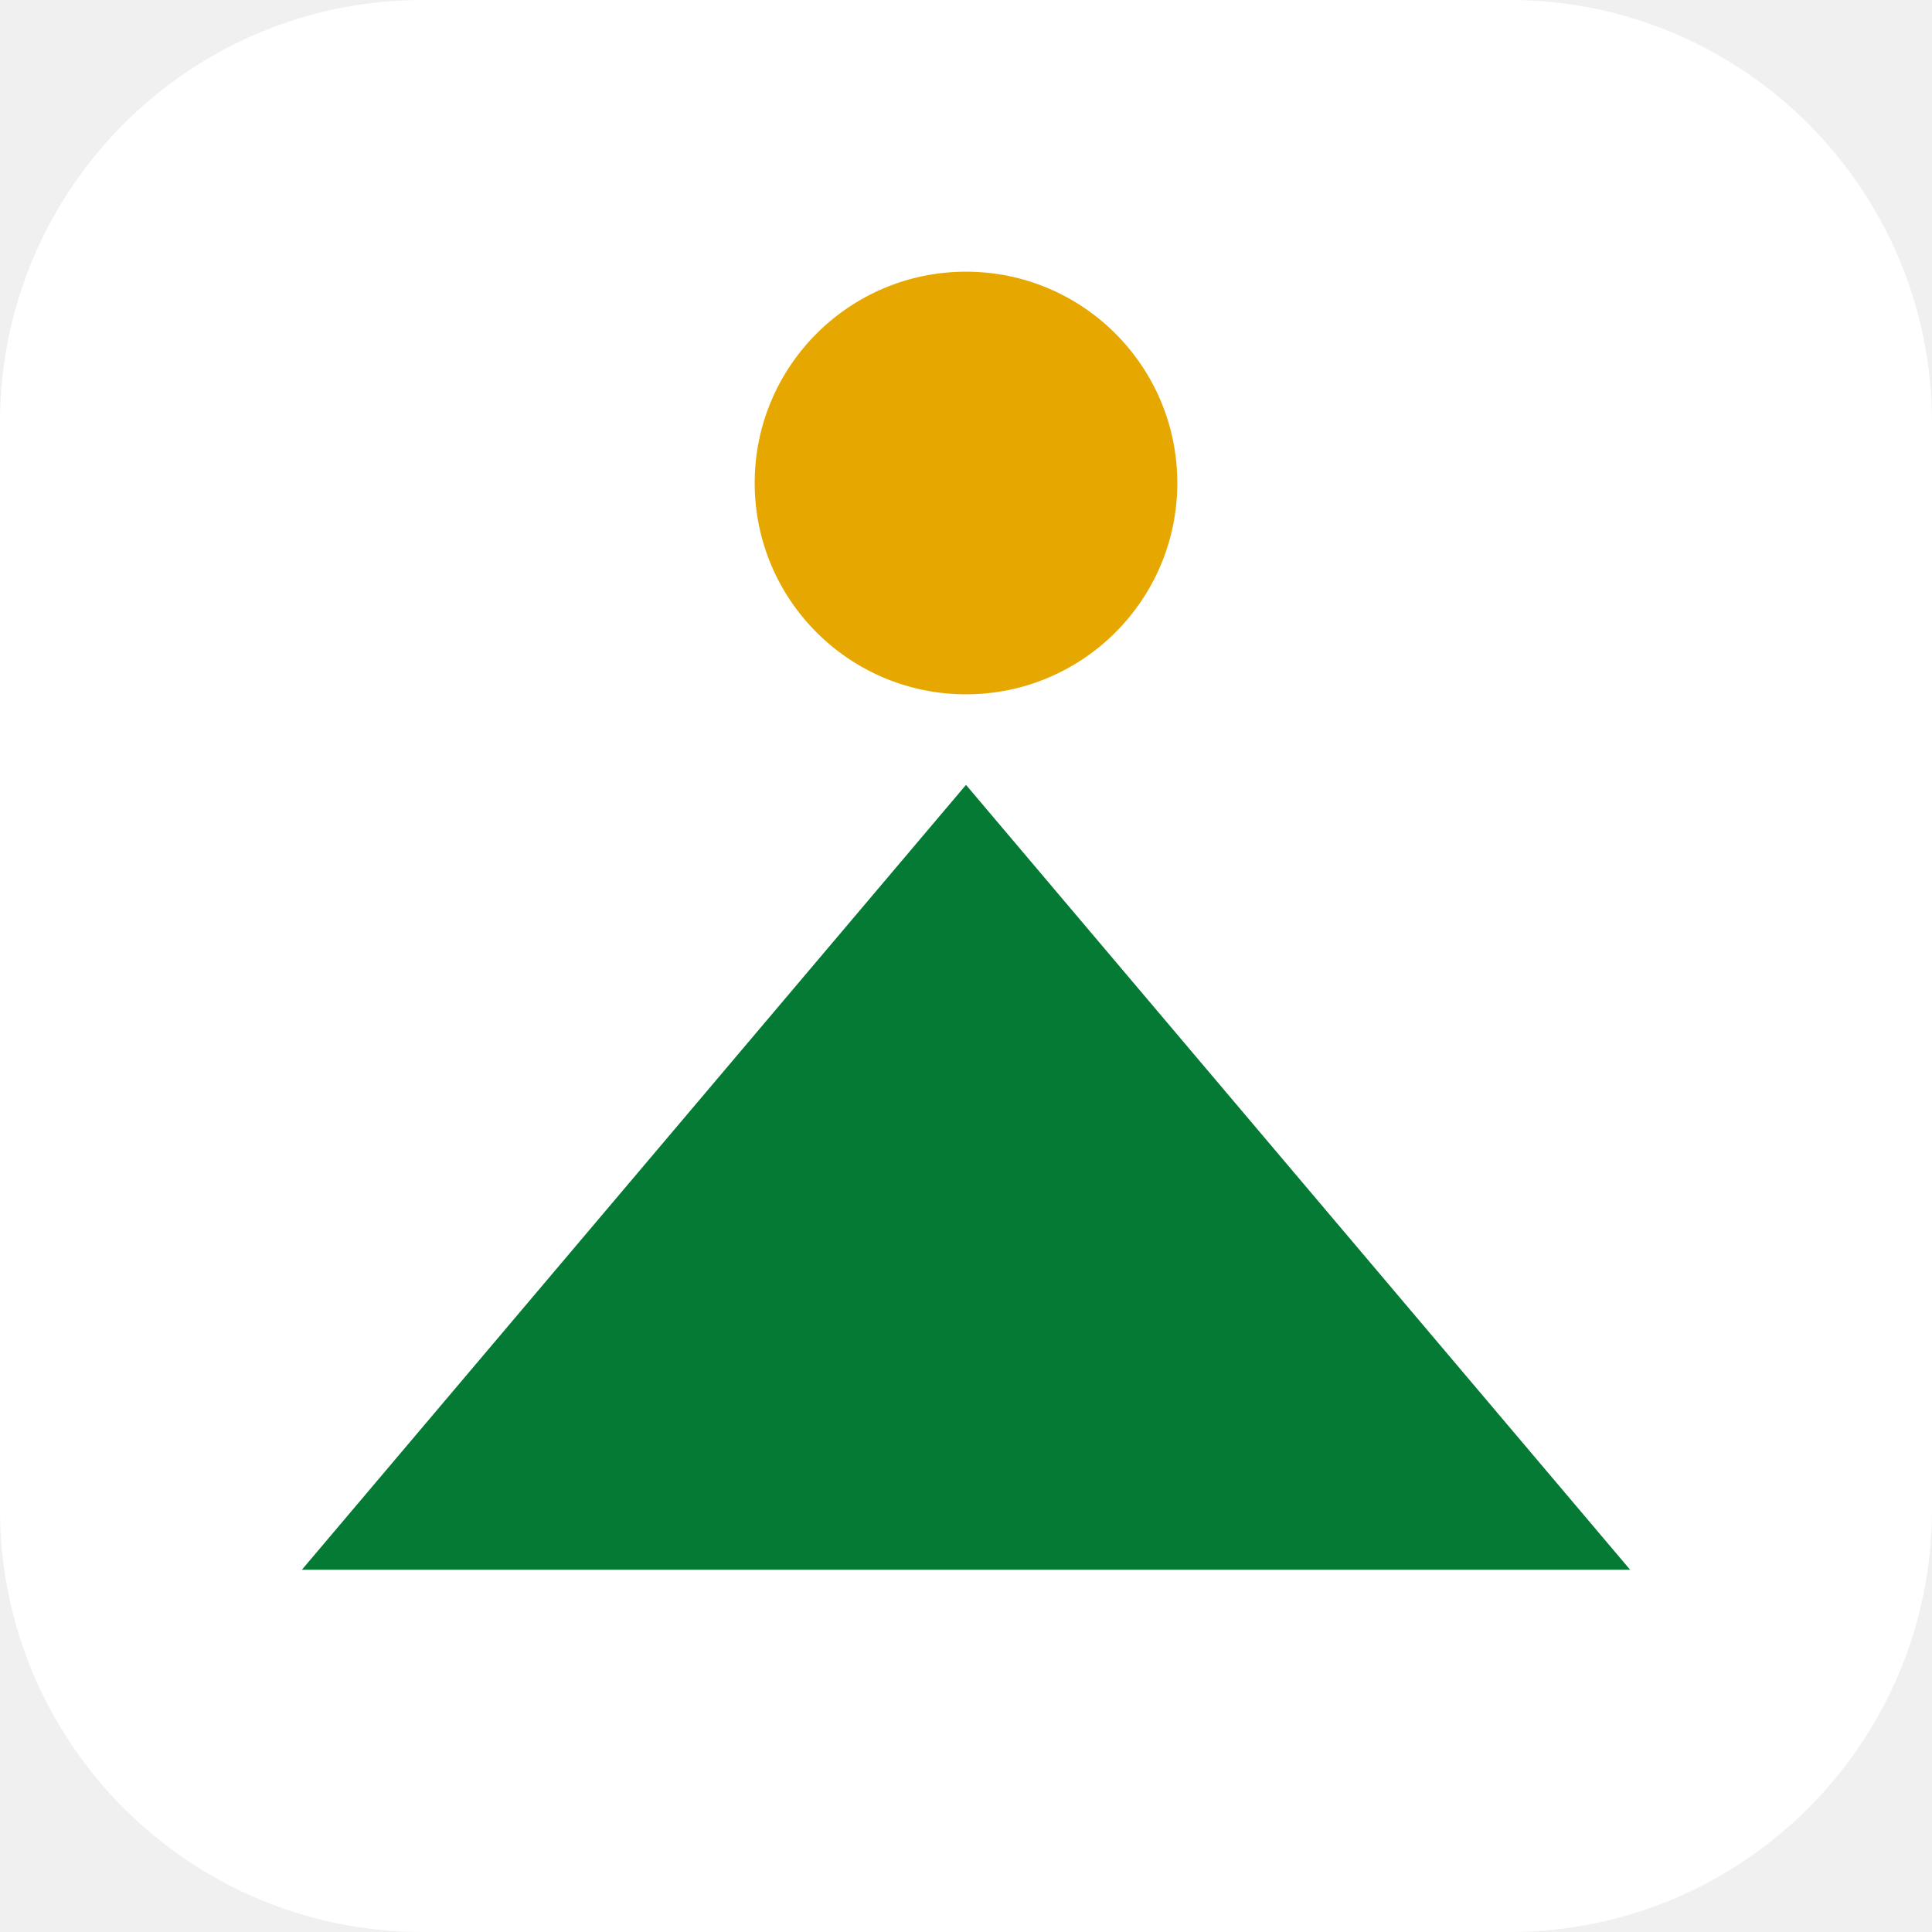
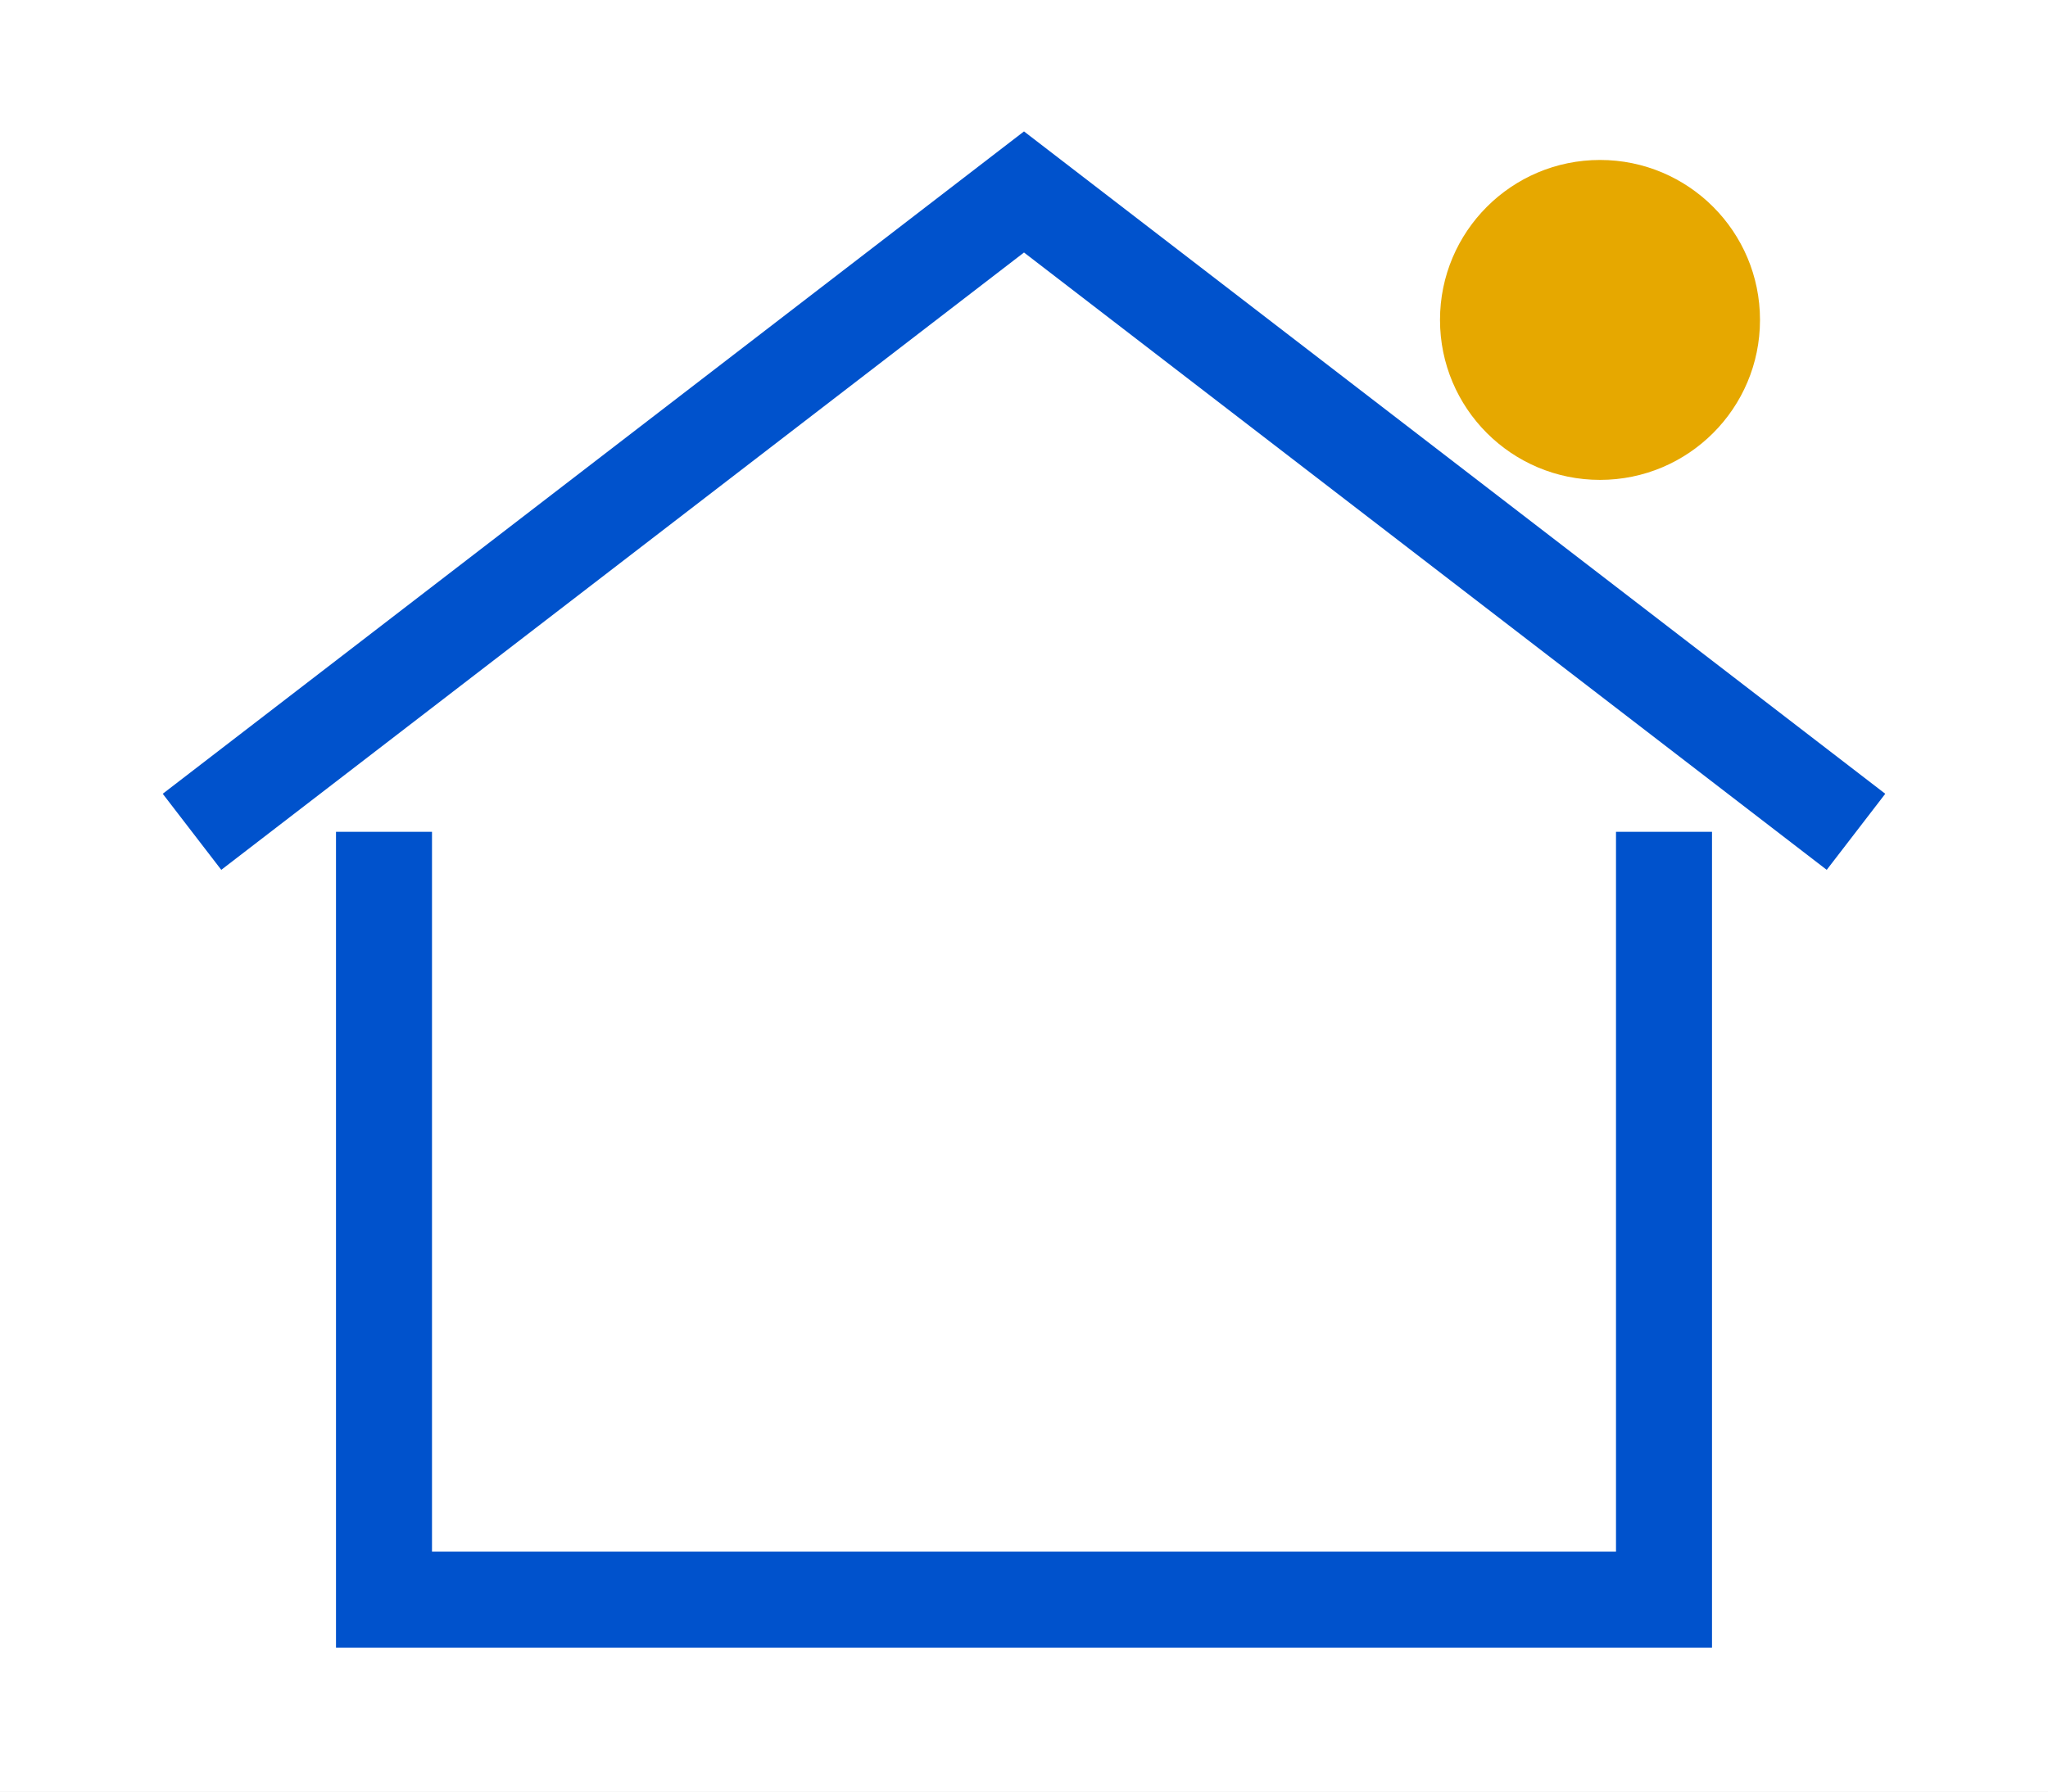
- <svg xmlns="http://www.w3.org/2000/svg" viewBox="0 0 64 64">
-   <rect width="64" height="64" rx="14" fill="#ffffff" />
-   <circle cx="32" cy="16" r="7" fill="#e6a800" />
-   <path d="M10 52 32 26l22 26Z" fill="#047a35" />
+ <svg xmlns="http://www.w3.org/2000/svg" viewBox="0 0 64 56">
+   <rect width="64" height="56" fill="#ffffff" />
+   <circle cx="50" cy="10" r="5" fill="#e6a800" />
+   <path d="M6 26 32 6l26 20" fill="none" stroke="#0052cc" stroke-width="3" />
+   <path d="M12 26v24h40V26" fill="none" stroke="#0052cc" stroke-width="3" />
</svg>
